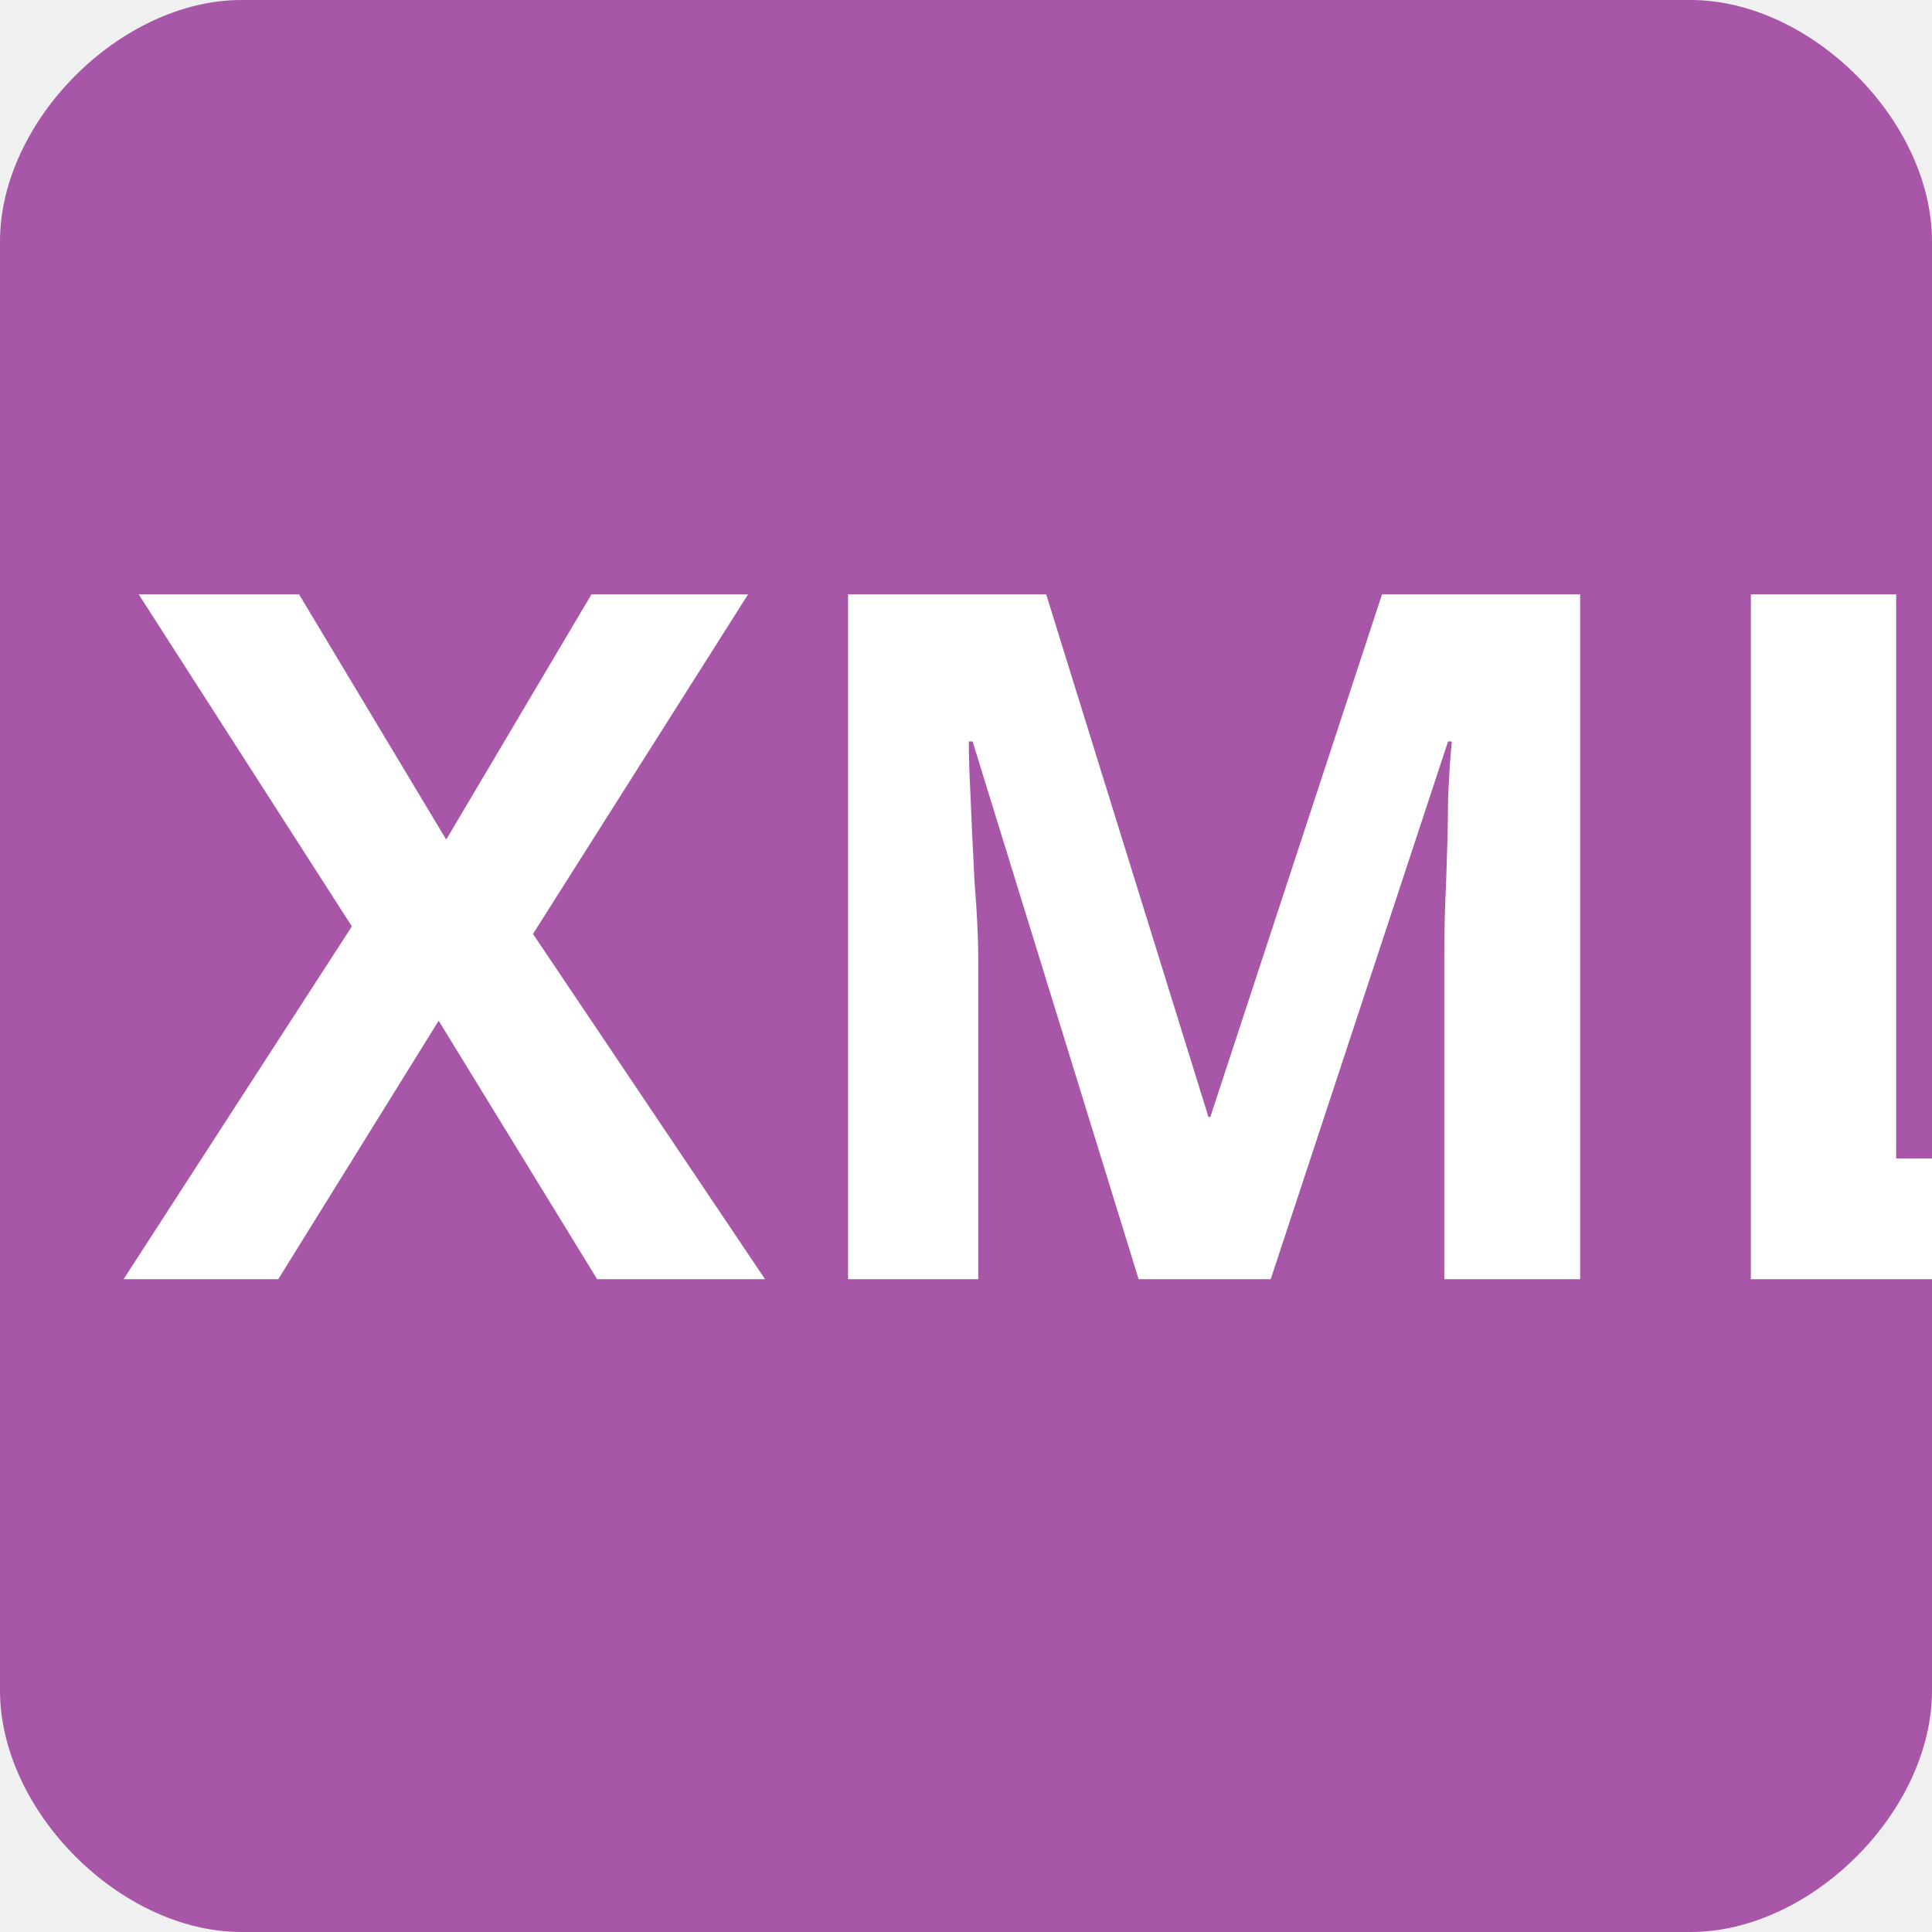
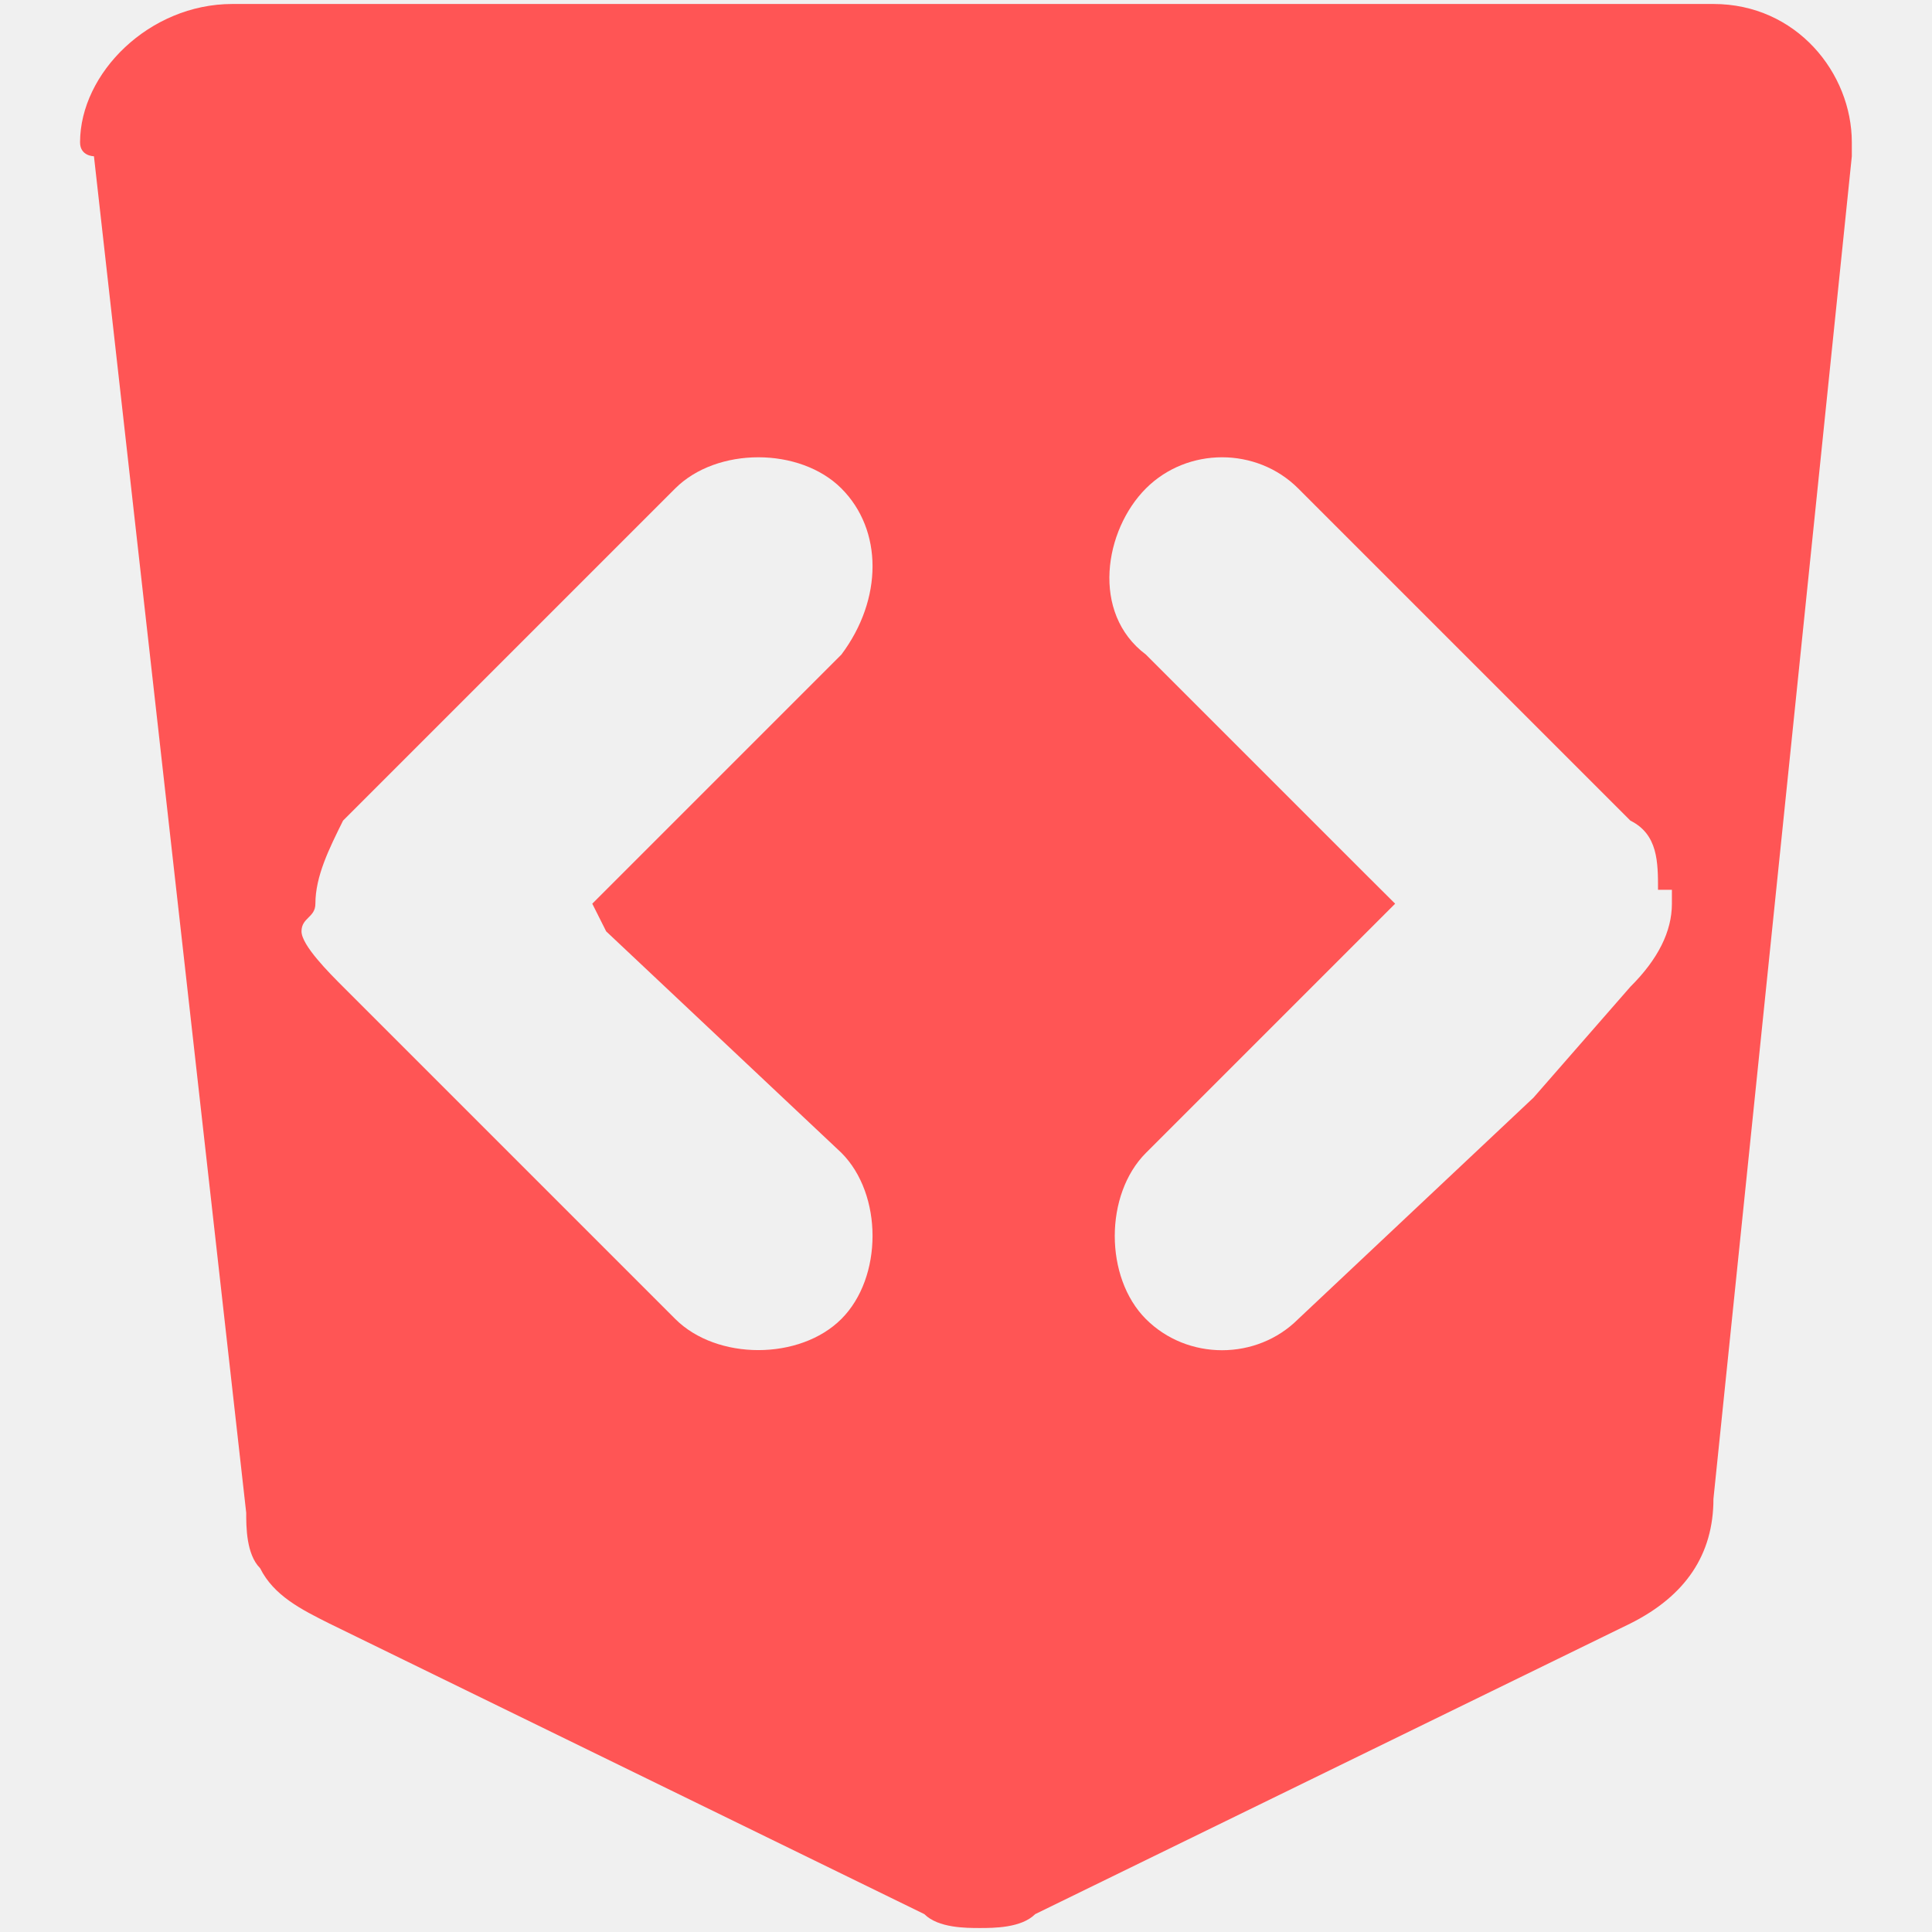
- <svg xmlns="http://www.w3.org/2000/svg" version="1.1" width="16" height="16" id="svg2">
-   <defs id="defs4">
-     <linearGradient id="linearGradient3859">
-       <stop id="stop3861" style="stop-color:#eec73e;stop-opacity:1" offset="0" />
-       <stop id="stop3863" style="stop-color:#9a8022;stop-opacity:1" offset="1" />
-     </linearGradient>
-     <linearGradient id="linearGradient3851">
-       <stop id="stop3853" style="stop-color:#6699cc;stop-opacity:1" offset="0" />
-       <stop id="stop3855" style="stop-color:#0054a7;stop-opacity:1" offset="1" />
-     </linearGradient>
-   </defs>
-   <g transform="translate(0,-1036.362)" id="layer1" style="fill:#a857a8;fill-opacity:1">
-     <path d="m 2,0 c 1,0 11,0 12,0 1,0 2,1 2,2 0,1 0,11 0,12 0,1 -1,2 -2,2 C 13,16 3,16 2,16 1,16 0,15 0,14 0,13 0,3 0,2 0,1 1,0 2,0 z" transform="translate(0,1036.362)" id="rect2995" style="fill:#a857a8;fill-opacity:1;stroke:none" />
-     <text x="5.176" y="14.544" transform="translate(0,1036.362)" id="text3921" xml:space="preserve" style="font-size:12px;font-style:normal;font-variant:normal;font-weight:normal;font-stretch:normal;line-height:125%;letter-spacing:0px;word-spacing:0px;fill:#a857a8;fill-opacity:1;stroke:none;font-family:Ubuntu Mono;-inkscape-font-specification:Ubuntu Mono">
-       <tspan x="5.176" y="14.544" id="tspan3923" style="fill:#a857a8;fill-opacity:1" />
-     </text>
-     <g id="text3925" style="font-size:12px;font-style:normal;font-variant:normal;font-weight:normal;font-stretch:normal;line-height:125%;letter-spacing:0px;word-spacing:0px;fill:#a857a8;fill-opacity:1;stroke:none;font-family:Ubuntu Mono;-inkscape-font-specification:Ubuntu Mono" />
-   </g>
-   <text x="1.022" y="10.593" id="text3819" xml:space="preserve" style="font-size:11.931px;font-style:normal;font-variant:normal;font-weight:normal;font-stretch:normal;line-height:100%;letter-spacing:0px;word-spacing:0px;fill:#ffffff;fill-opacity:1;stroke:none;font-family:Ubuntu Mono;-inkscape-font-specification:Ubuntu Mono">
-     <tspan x="1.022" y="10.593" id="tspan3821" style="font-size:7.954px;font-style:normal;font-variant:normal;font-weight:bold;font-stretch:normal;line-height:100%;letter-spacing:-0.026px;fill:#ffffff;font-family:Source Code Pro;-inkscape-font-specification:Source Code Pro Bold">XML</tspan>
-   </text>
+ <svg xmlns="http://www.w3.org/2000/svg" preserveAspectRatio="xMidYMid" height="16" width="16" id="svg2" version="1.1">
+   <defs id="defs8" />
+   <path d="m 14.19,0.033 0,0 c 0.688,0 1.146,0.573 1.146,1.146 l 0,0 c 0,0 0,0.115 0,0.115 l -1.146,11.119 c 0,0.459 -0.229,0.802 -0.688,1.032 l -4.929,2.407 c -0.115,0.115 -0.344,0.115 -0.459,0.115 -0.115,0 -0.344,0 -0.459,-0.115 L 2.727,13.445 C 2.498,13.33 2.268,13.216 2.154,12.987 2.039,12.872 2.039,12.643 2.039,12.528 L 0.778,1.294 c 0,0 -0.115,0 -0.115,-0.115 l 0,0 c 0,-0.573 0.573,-1.146 1.261,-1.146 l 12.266,0 z M 5.02,7.713 4.905,7.484 6.968,5.421 c 0.344,-0.459 0.344,-1.032 0,-1.376 -0.344,-0.344 -1.032,-0.344 -1.376,0 l -1.834,1.834 -0.917,0.917 0,0 C 2.727,7.026 2.612,7.255 2.612,7.484 c 0,0.115 -0.115,0.115 -0.115,0.229 0,0.115 0.229,0.344 0.344,0.459 l 0,0 2.751,2.751 c 0.344,0.344 1.032,0.344 1.376,0 0.344,-0.344 0.344,-1.032 0,-1.376 z M 13.502,8.172 C 13.732,7.943 13.846,7.713 13.846,7.484 l 0,-0.115 c -0.115,0 -0.115,0 -0.115,0 0,-0.229 0,-0.459 -0.229,-0.573 l 0,0 -2.751,-2.751 c -0.344,-0.344 -0.917,-0.344 -1.261,0 -0.344,0.344 -0.459,1.032 0,1.376 L 11.324,7.255 11.554,7.484 9.49,9.548 c -0.344,0.344 -0.344,1.032 0,1.376 0.344,0.344 0.917,0.344 1.261,0 l 1.949,-1.834 z" id="path4" style="fill:#ff5555" />
</svg>
